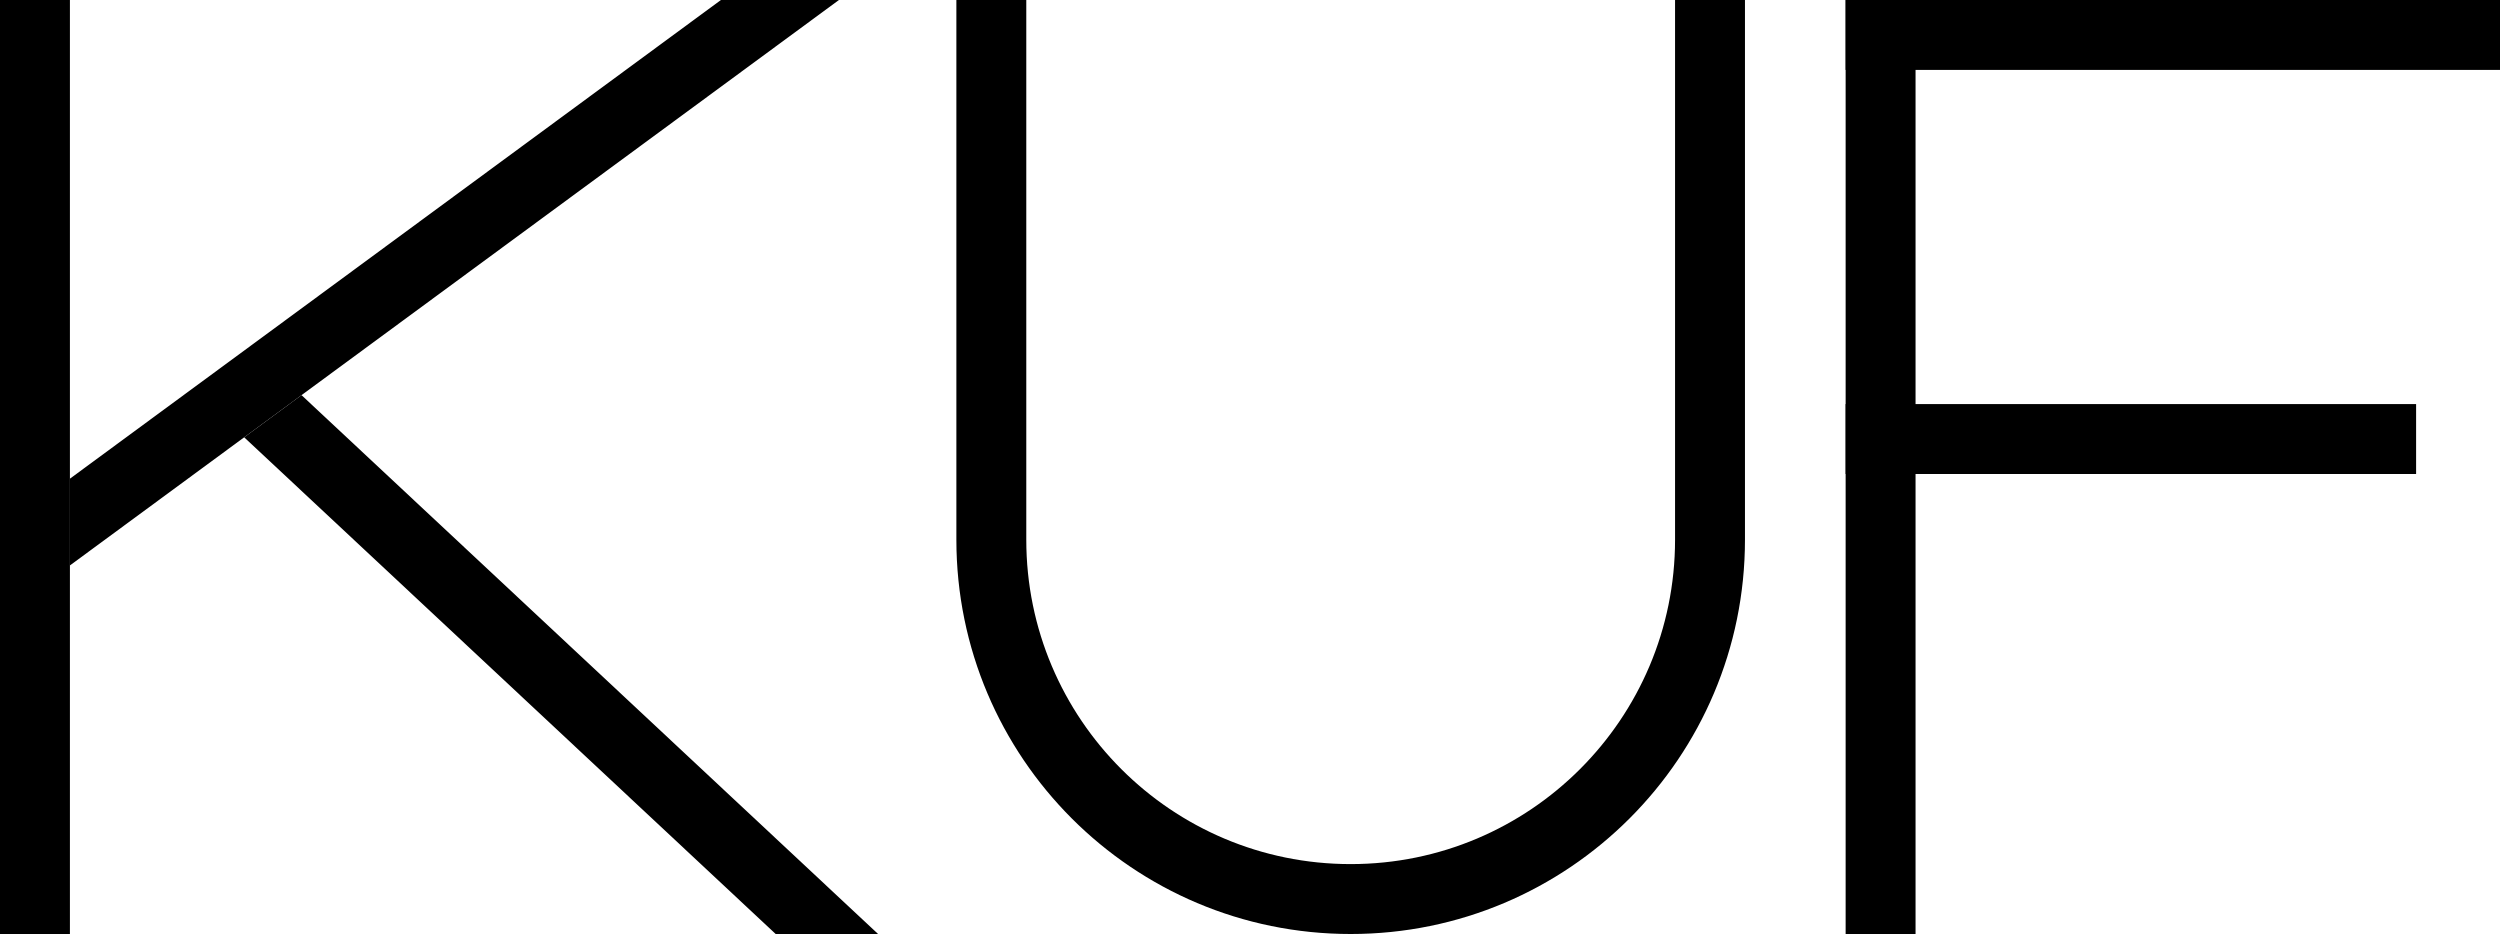
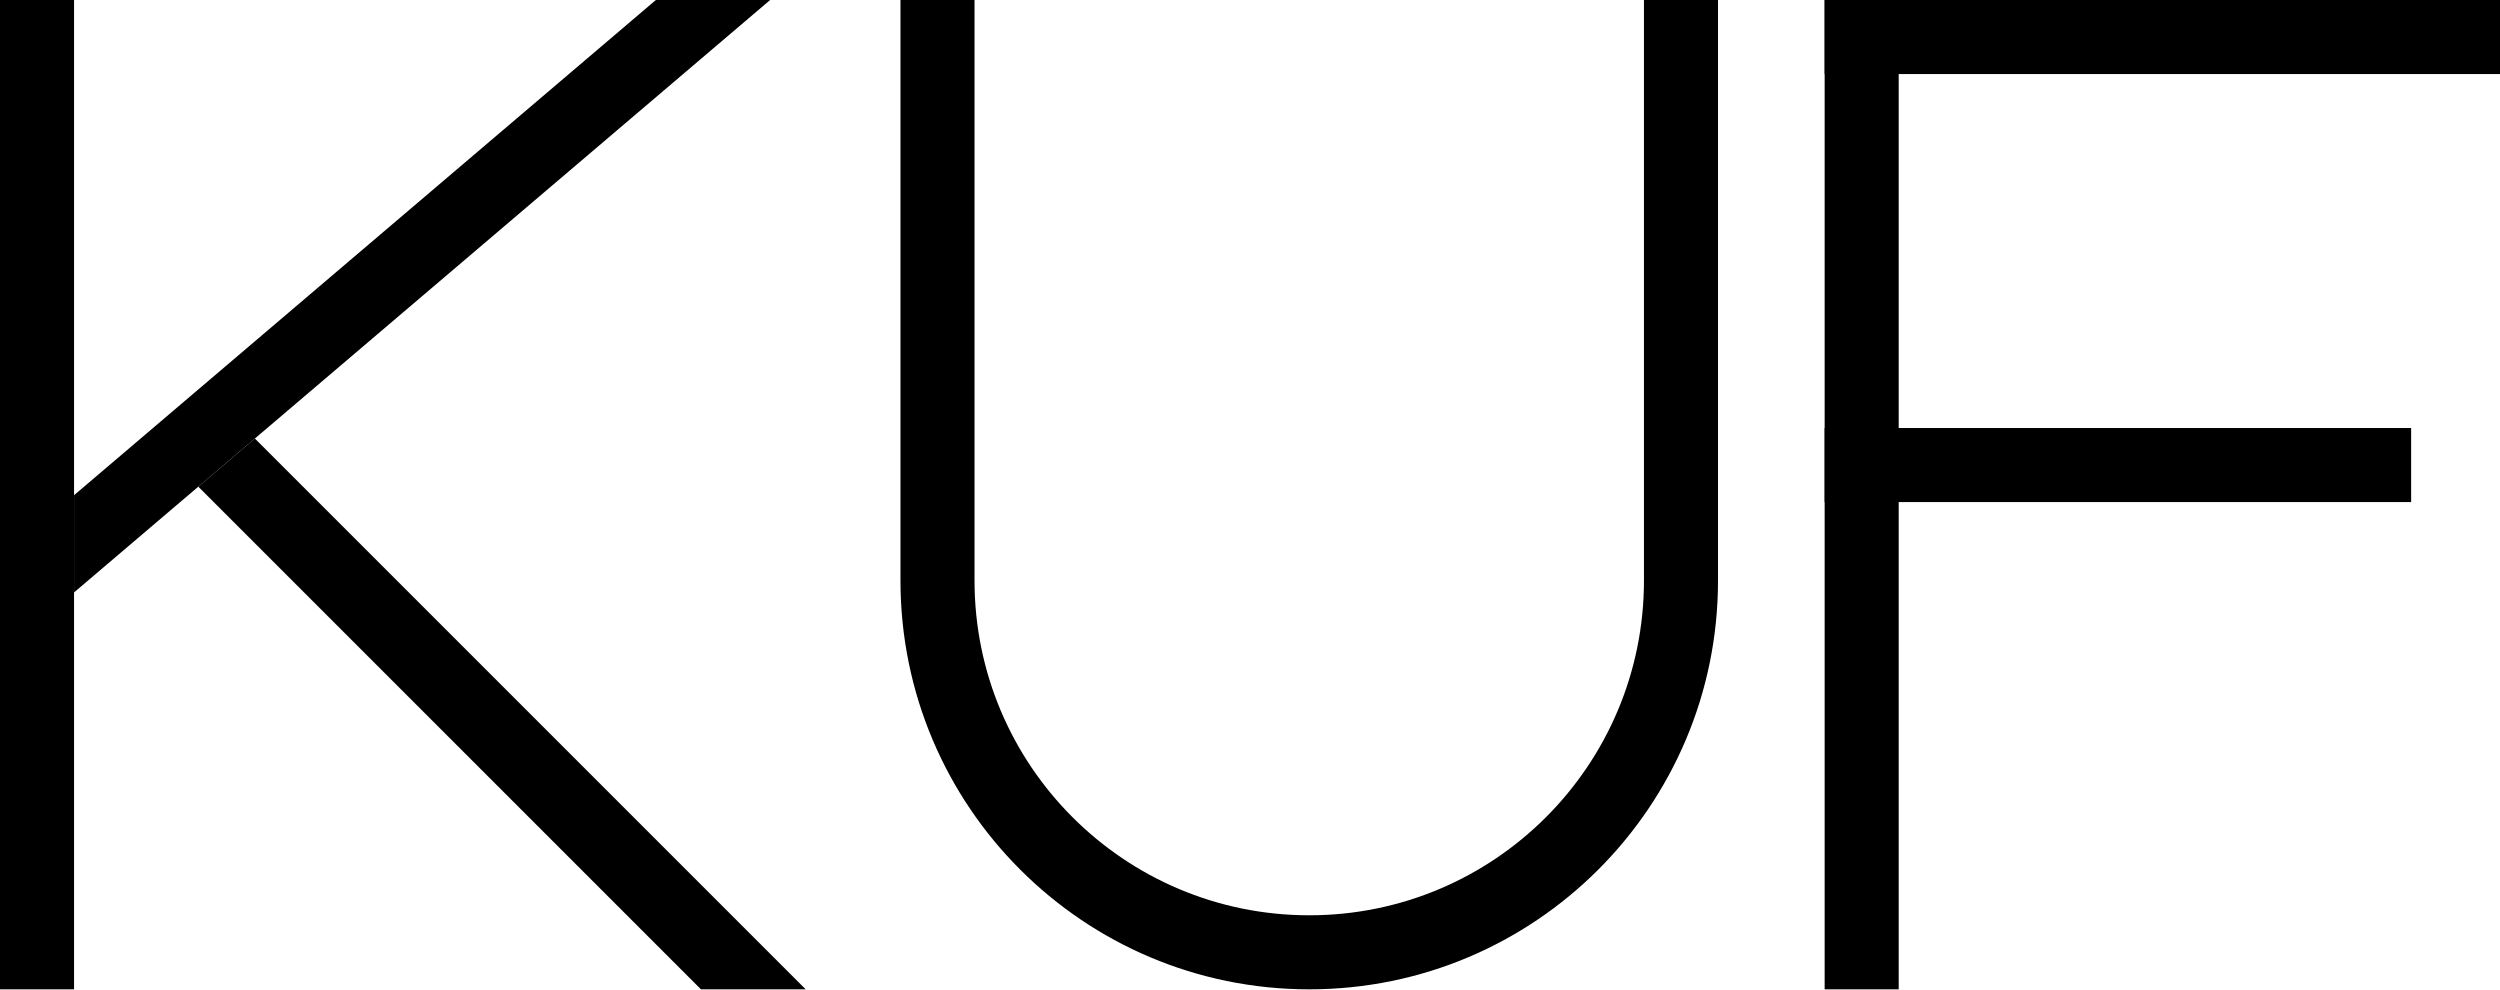
- <svg xmlns="http://www.w3.org/2000/svg" viewBox="0 0 447 167" role="img" aria-label="KUF" fill="currentColor">
+ <svg xmlns="http://www.w3.org/2000/svg" viewBox="0 0 422 167" role="img" aria-label="KUF" fill="currentColor">
  <path d="M0 0 L12.5 0 L12.5 167 L0 167 Z" />
-   <path d="M128.9 0 L150 0 L12.5 101.1 L12.5 85.59 Z" />
-   <path d="M138.69 167 L157 167 L53.91 70.65 L43.66 78.19 Z" />
-   <path d="M171 0 H183.5 V96.5 A58 58 0 0 0 299.5 96.5 V0 H312 V96.5 A70.5 70.5 0 0 1 171 96.5 Z" />
-   <path d="M330 0 L342.5 0 L342.5 167 L330 167 Z" />
-   <path d="M330 0 L447 0 L447 12.5 L330 12.5 Z" />
-   <path d="M330 72.25 L432 72.25 L432 84.75 L330 84.75 Z" />
+   <path d="M110.71 0 L130 0 L12.5 100 L12.5 83.59 Z" />
+   <path d="M118.32 167 L136 167 L43.02 74.02 L33.47 82.15 Z" />
+   <path d="M152 0 H164.5 V98 A56.5 56.5 0 0 0 277.5 98 V0 H290 V98 A69 69 0 0 1 152 98 Z" />
+   <path d="M308 0 L320.5 0 L320.5 167 L308 167 Z" />
+   <path d="M308 0 L422 0 L422 12.5 L308 12.5 Z" />
+   <path d="M308 72.25 L407 72.25 L407 84.75 L308 84.75 Z" />
</svg>
